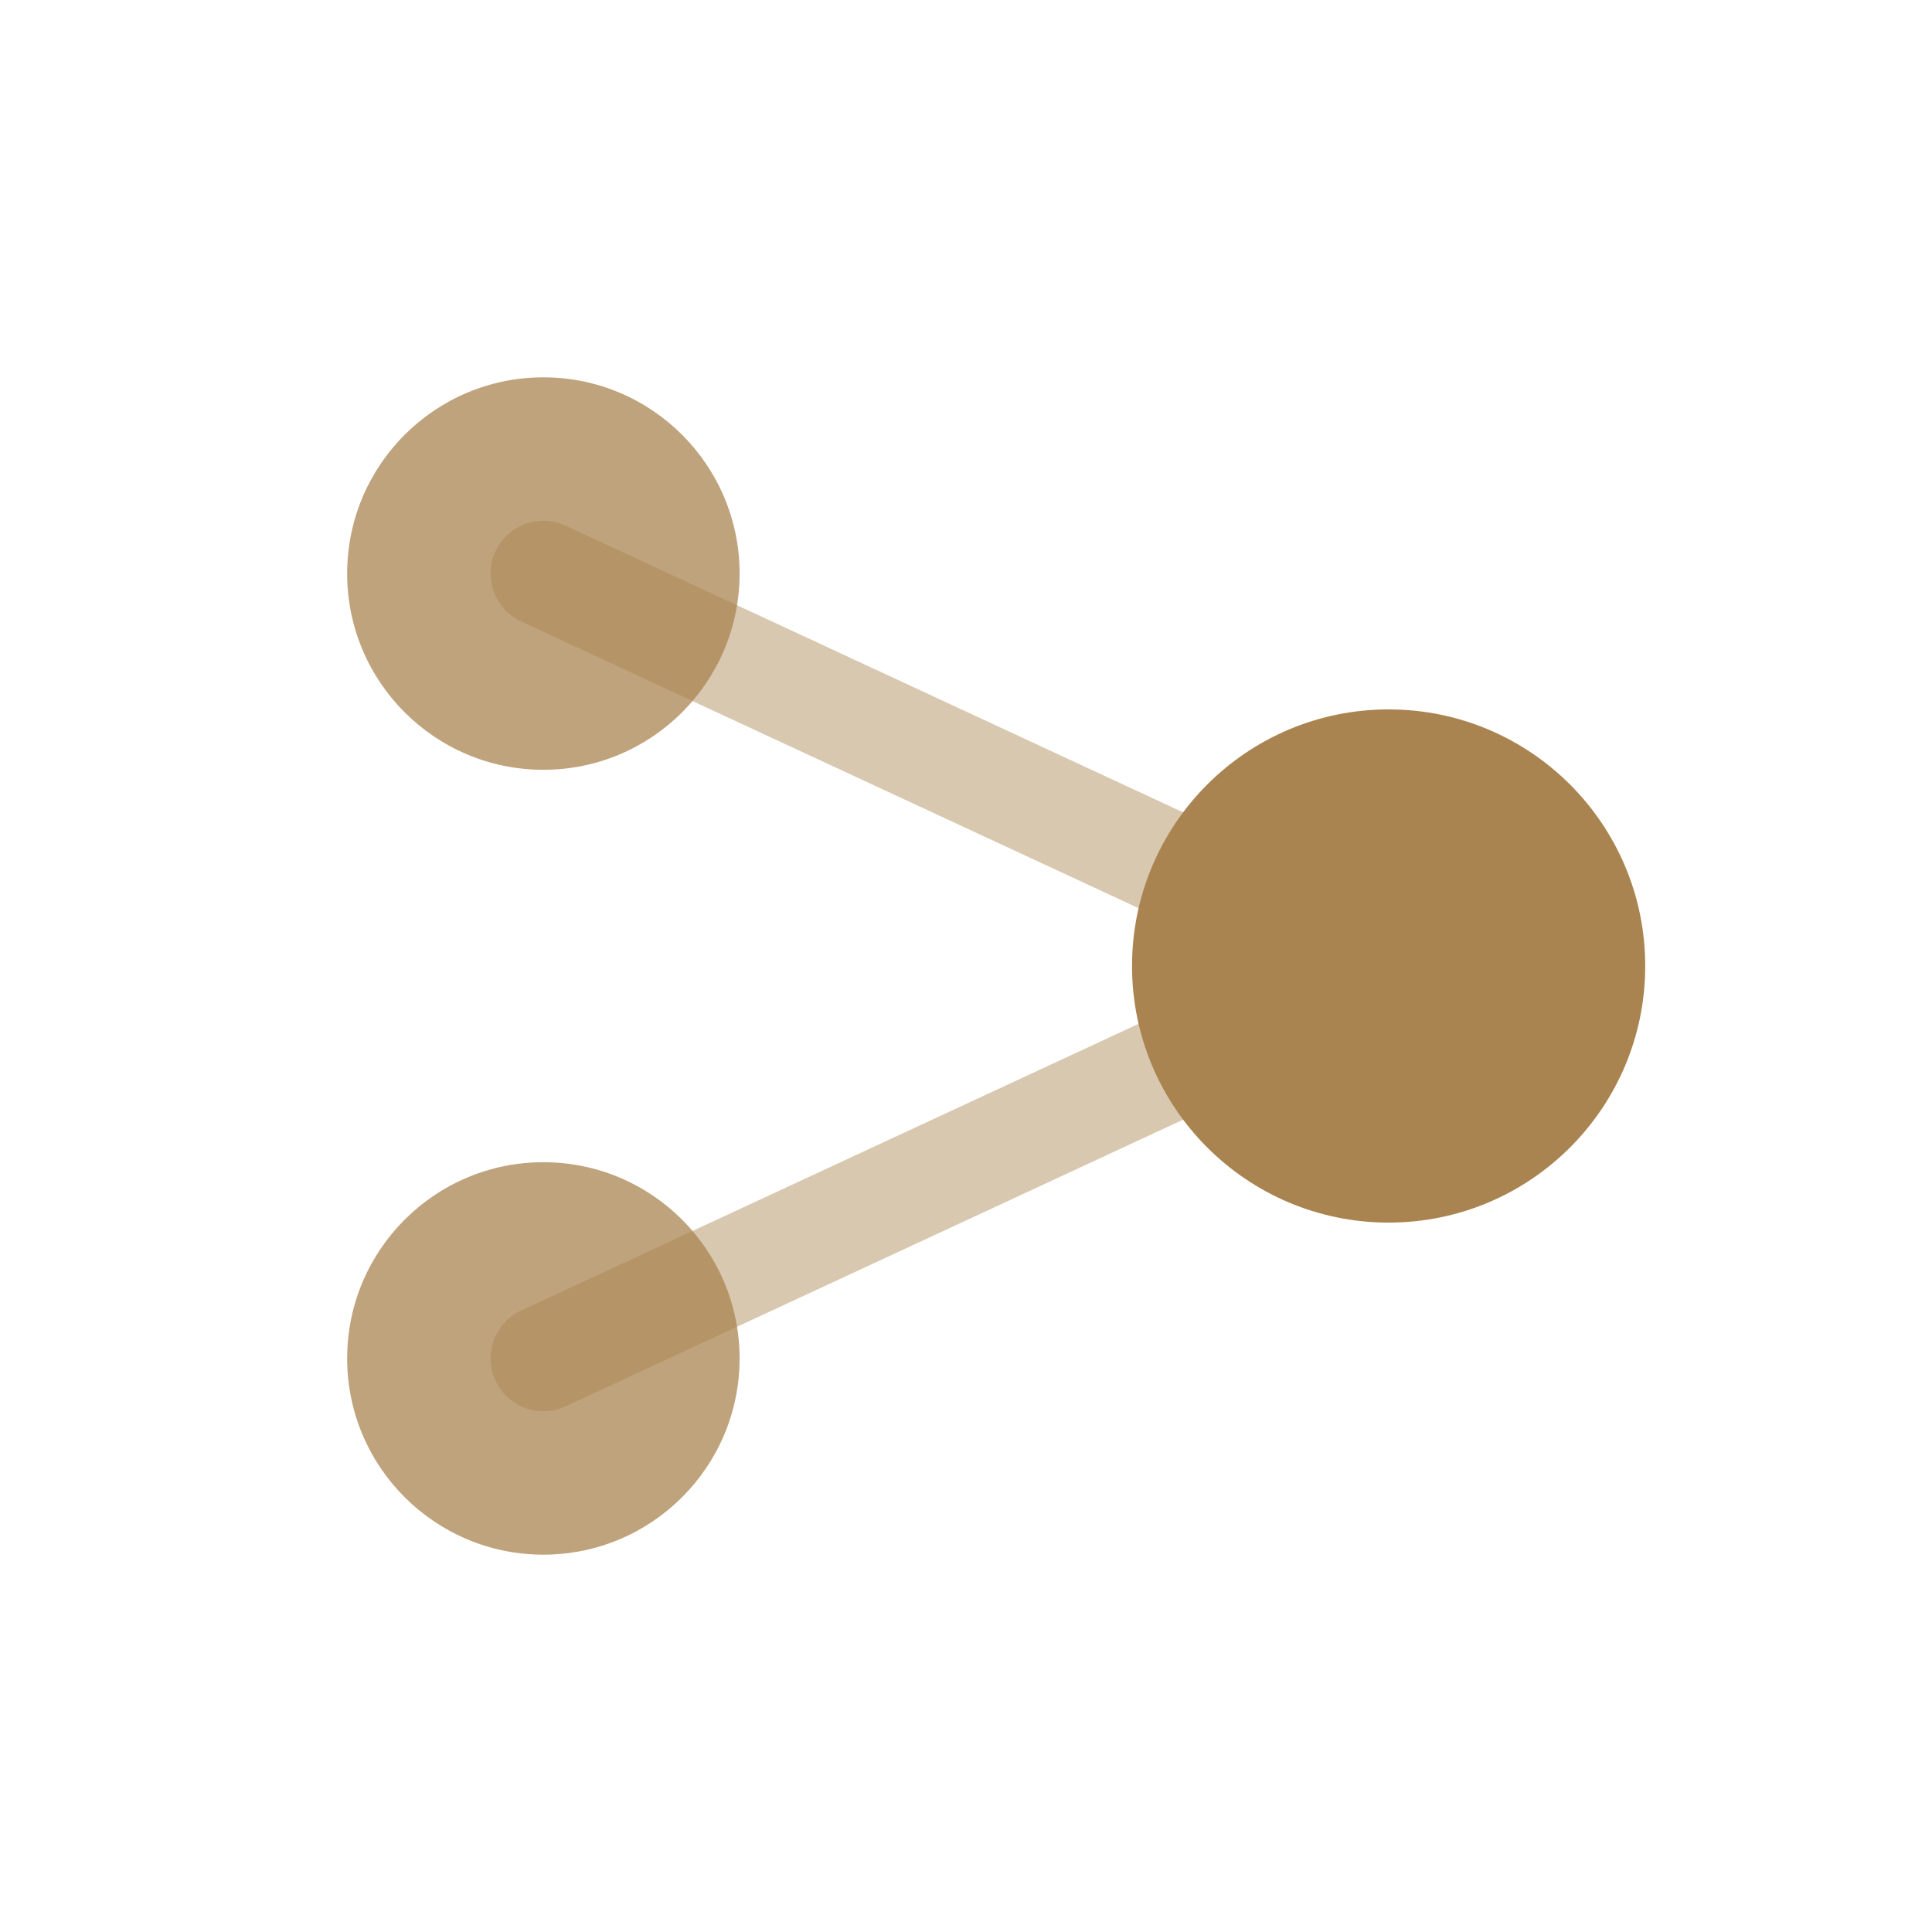
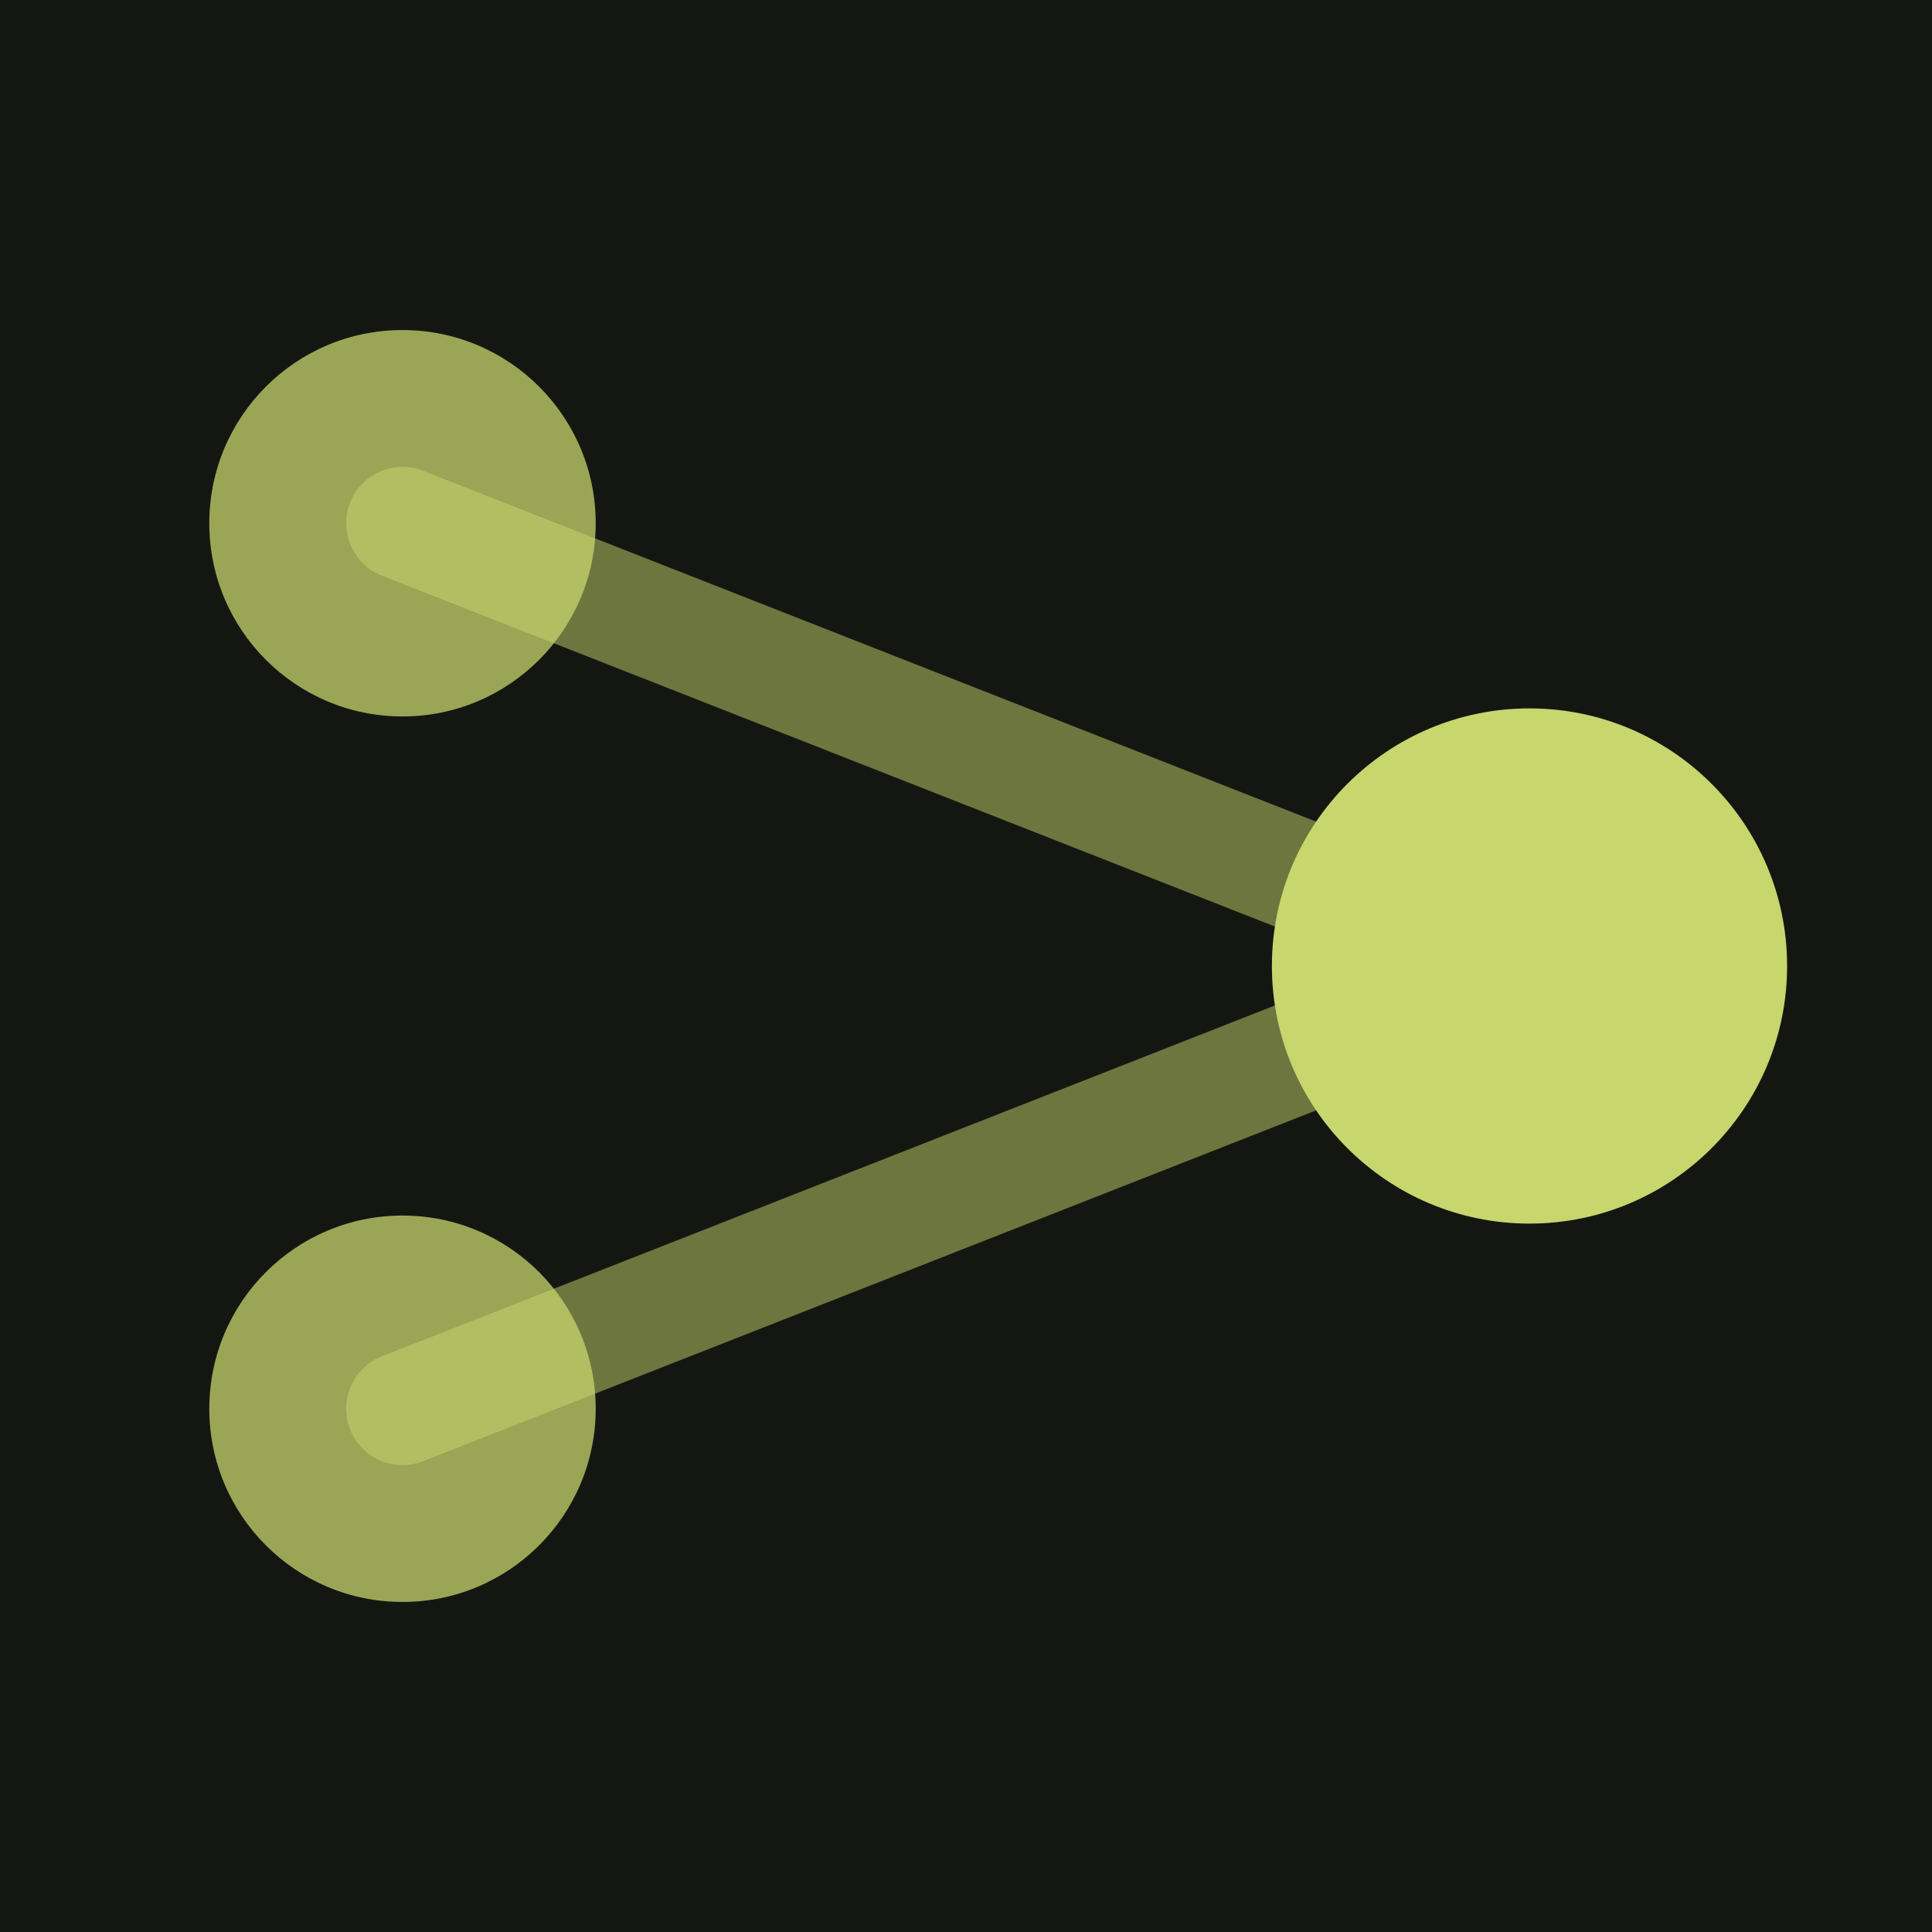
- <svg xmlns="http://www.w3.org/2000/svg" viewBox="0 0 32 32" role="img" aria-label="Bravis">
-   <path d="M9 9.5 L23 16 M9 22.5 L23 16" fill="none" stroke="#aa8450" stroke-width="1.75" stroke-linecap="round" opacity="0.45" />
-   <circle cx="9" cy="9.5" r="3.25" fill="#aa8450" opacity="0.75" />
-   <circle cx="9" cy="22.5" r="3.25" fill="#aa8450" opacity="0.75" />
-   <circle cx="23" cy="16" r="4.25" fill="#aa8450" />
+ <svg xmlns="http://www.w3.org/2000/svg" viewBox="0 0 24 24" role="img" aria-label="brevis.sh">
+   <rect width="24" height="24" fill="#141711" />
+   <path d="M5 6.5 L19 12 M5 17.5 L19 12" stroke="#c7d66d" stroke-width="1.4" stroke-linecap="round" fill="none" opacity="0.5" />
+   <circle cx="5" cy="6.5" r="2.4" fill="#c7d66d" opacity="0.75" />
+   <circle cx="5" cy="17.5" r="2.4" fill="#c7d66d" opacity="0.75" />
+   <circle cx="19" cy="12" r="3.2" fill="#c7d66d" />
</svg>
